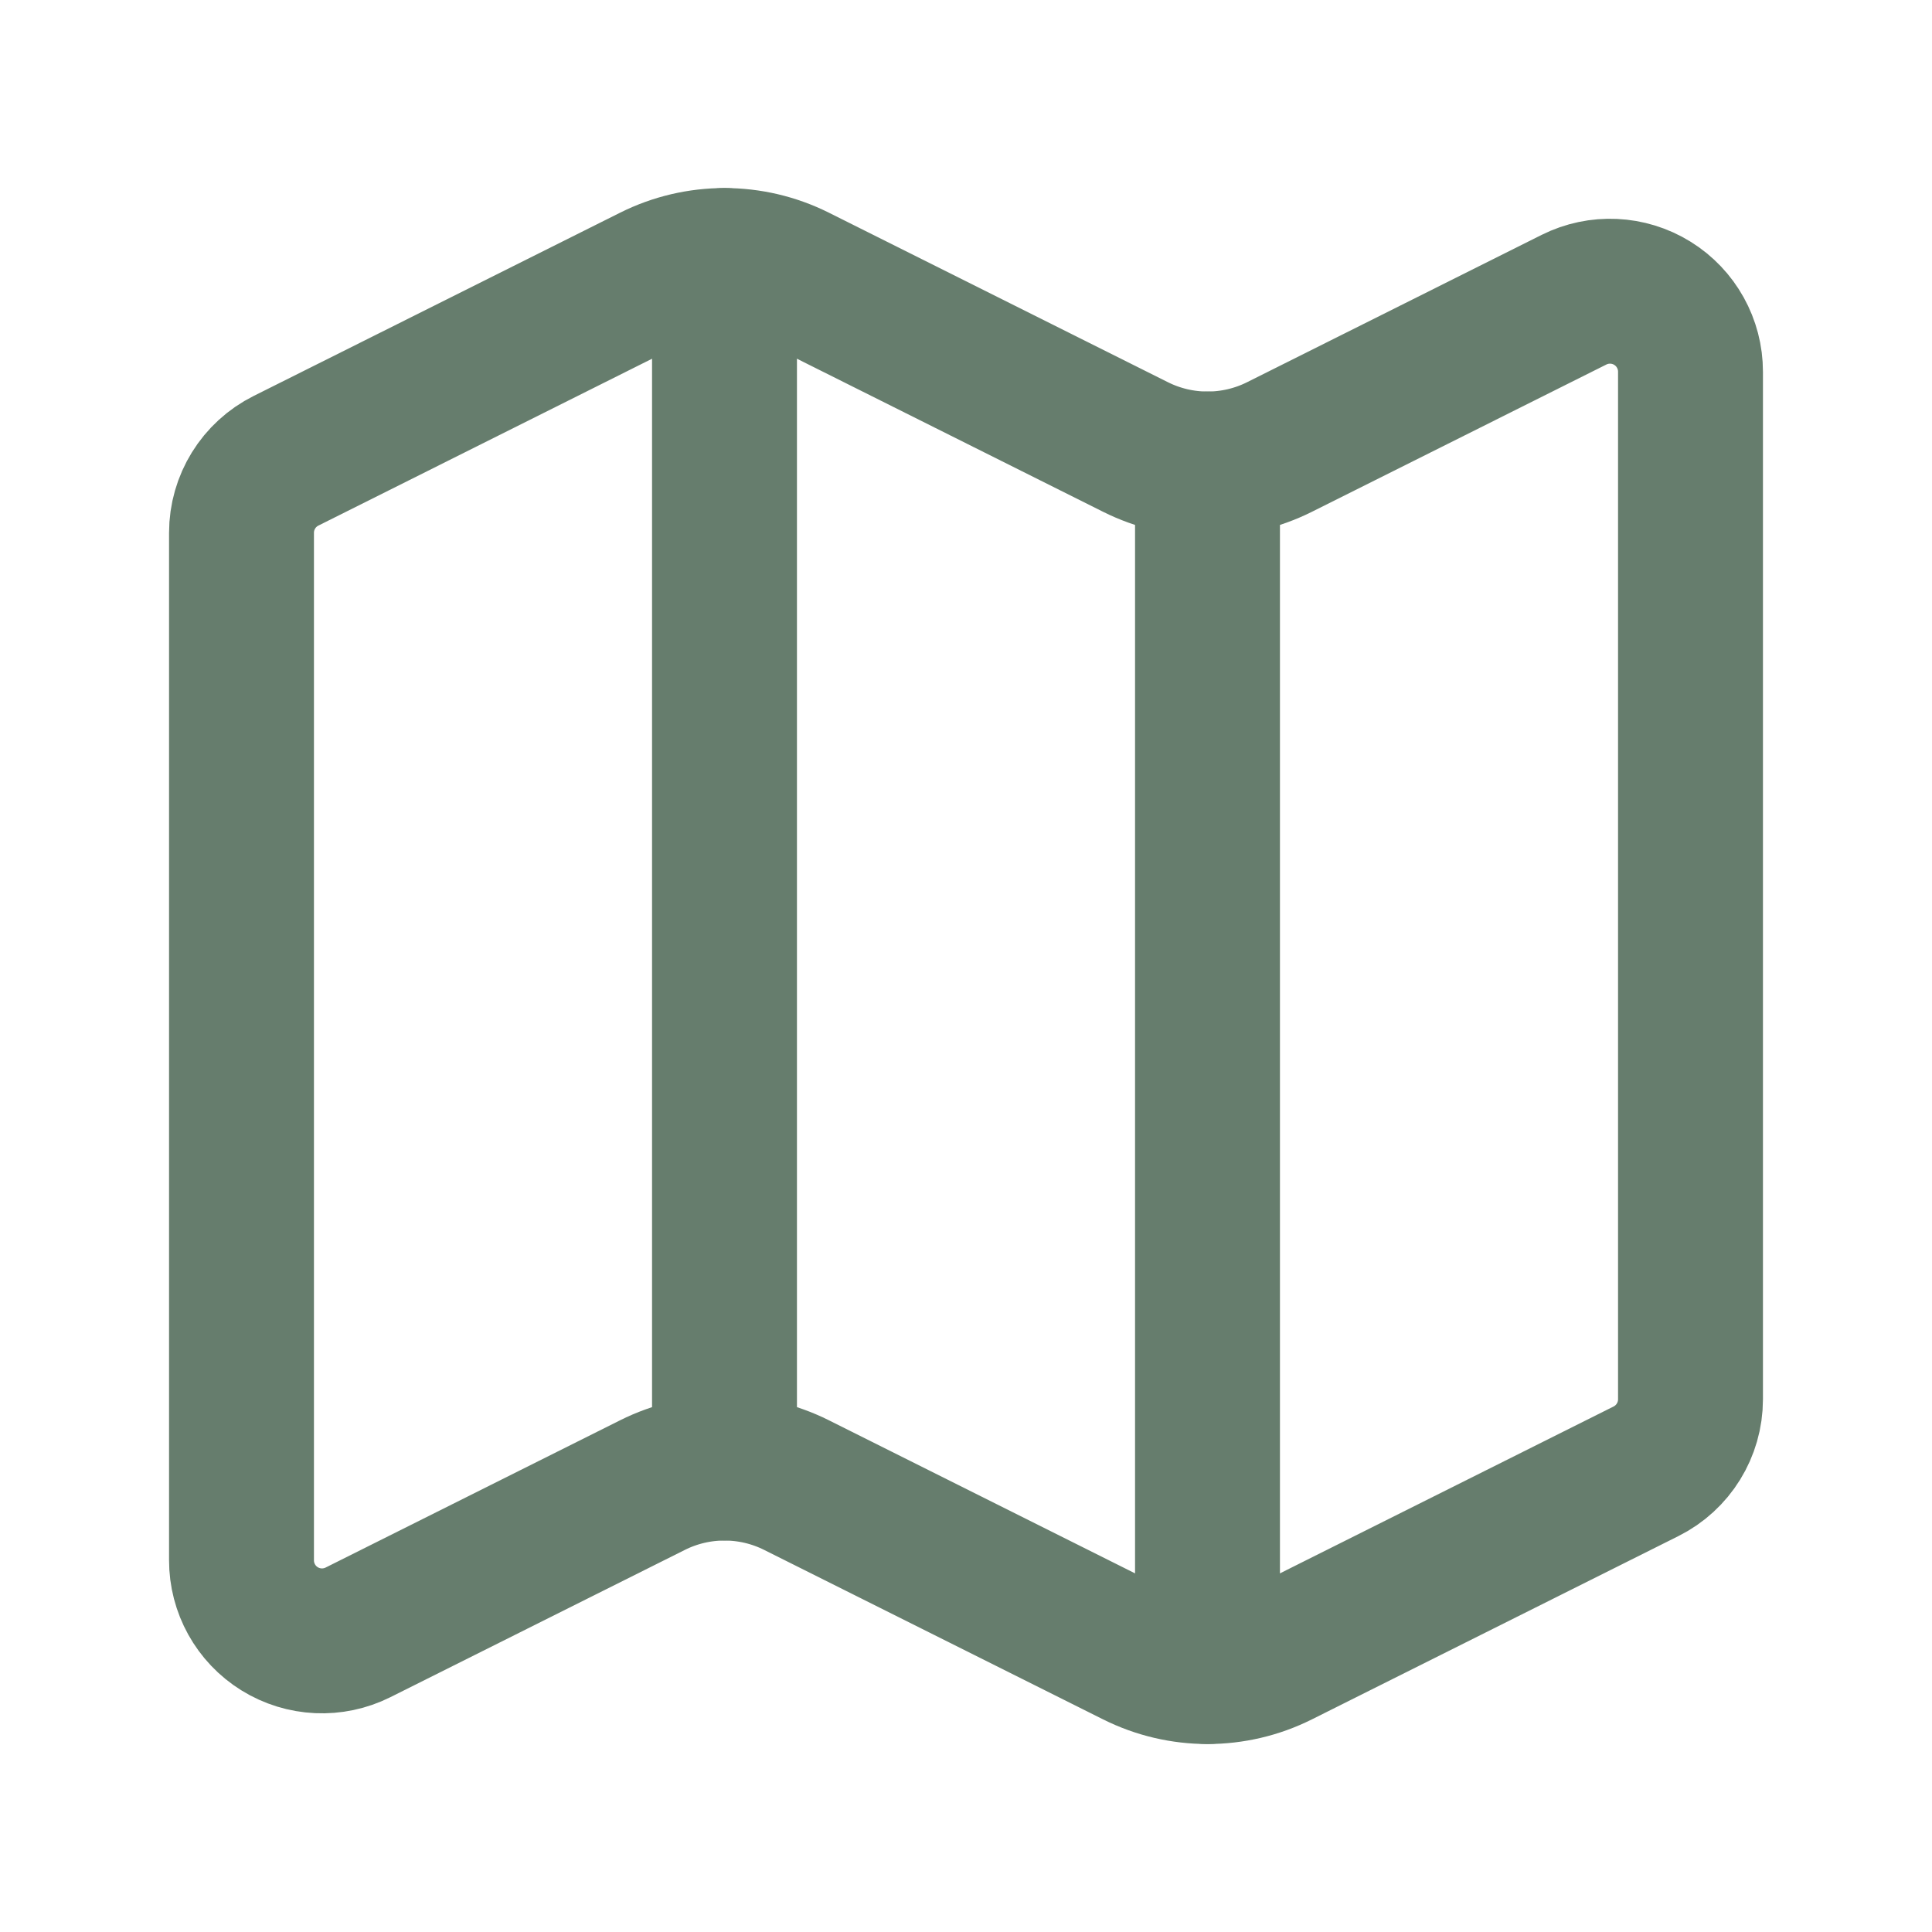
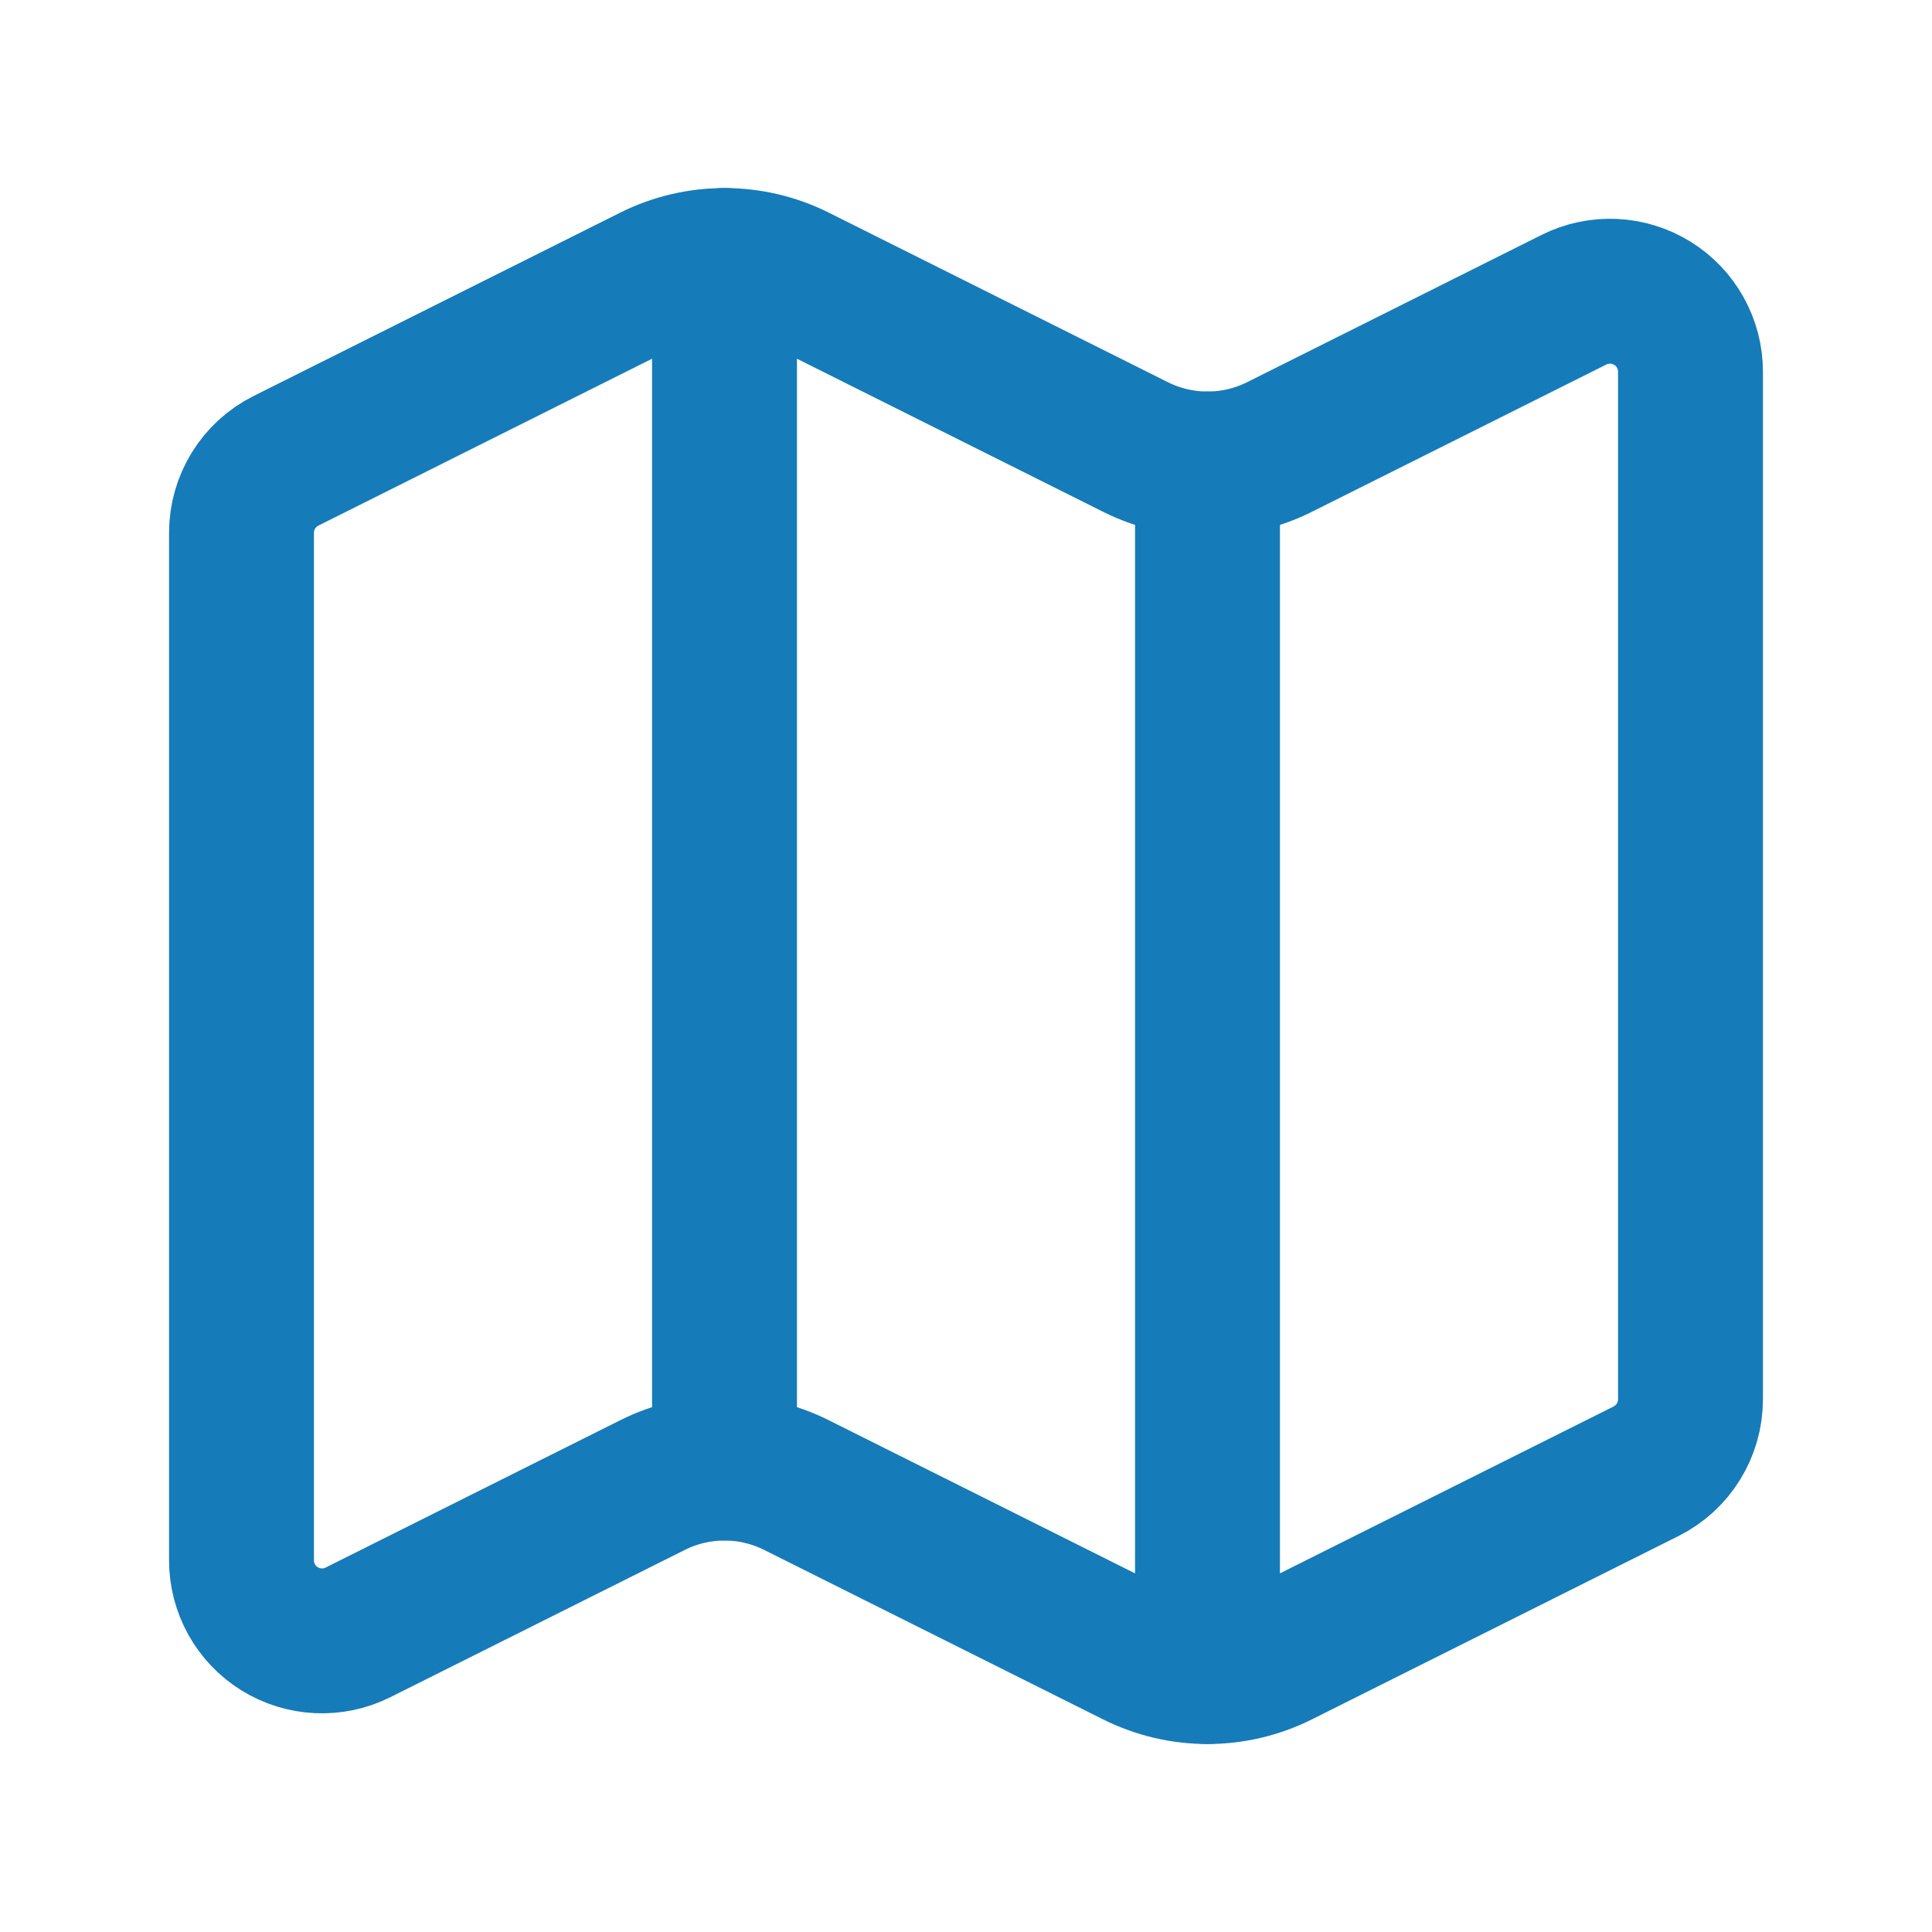
- <svg xmlns="http://www.w3.org/2000/svg" width="32" height="32" viewBox="0 0 24 24" fill="none" stroke="#667D6D" stroke-width="1.8" stroke-linecap="round" stroke-linejoin="round" aria-hidden="true">
+ <svg xmlns="http://www.w3.org/2000/svg" width="32" height="32" viewBox="0 0 24 24" fill="none" stroke="#167BB9" stroke-width="1.8" stroke-linecap="round" stroke-linejoin="round" aria-hidden="true">
  <path d="M14.106 5.553a2 2 0 0 0 1.788 0l3.659-1.83A1 1 0 0 1 21 4.619v12.764a1 1 0 0 1-.553.894l-4.553 2.277a2 2 0 0 1-1.788 0l-4.212-2.106a2 2 0 0 0-1.788 0l-3.659 1.83A1 1 0 0 1 3 19.381V6.618a1 1 0 0 1 .553-.894l4.553-2.277a2 2 0 0 1 1.788 0z" />
  <path d="M15 5.764v15" />
  <path d="M9 3.236v15" />
</svg>
